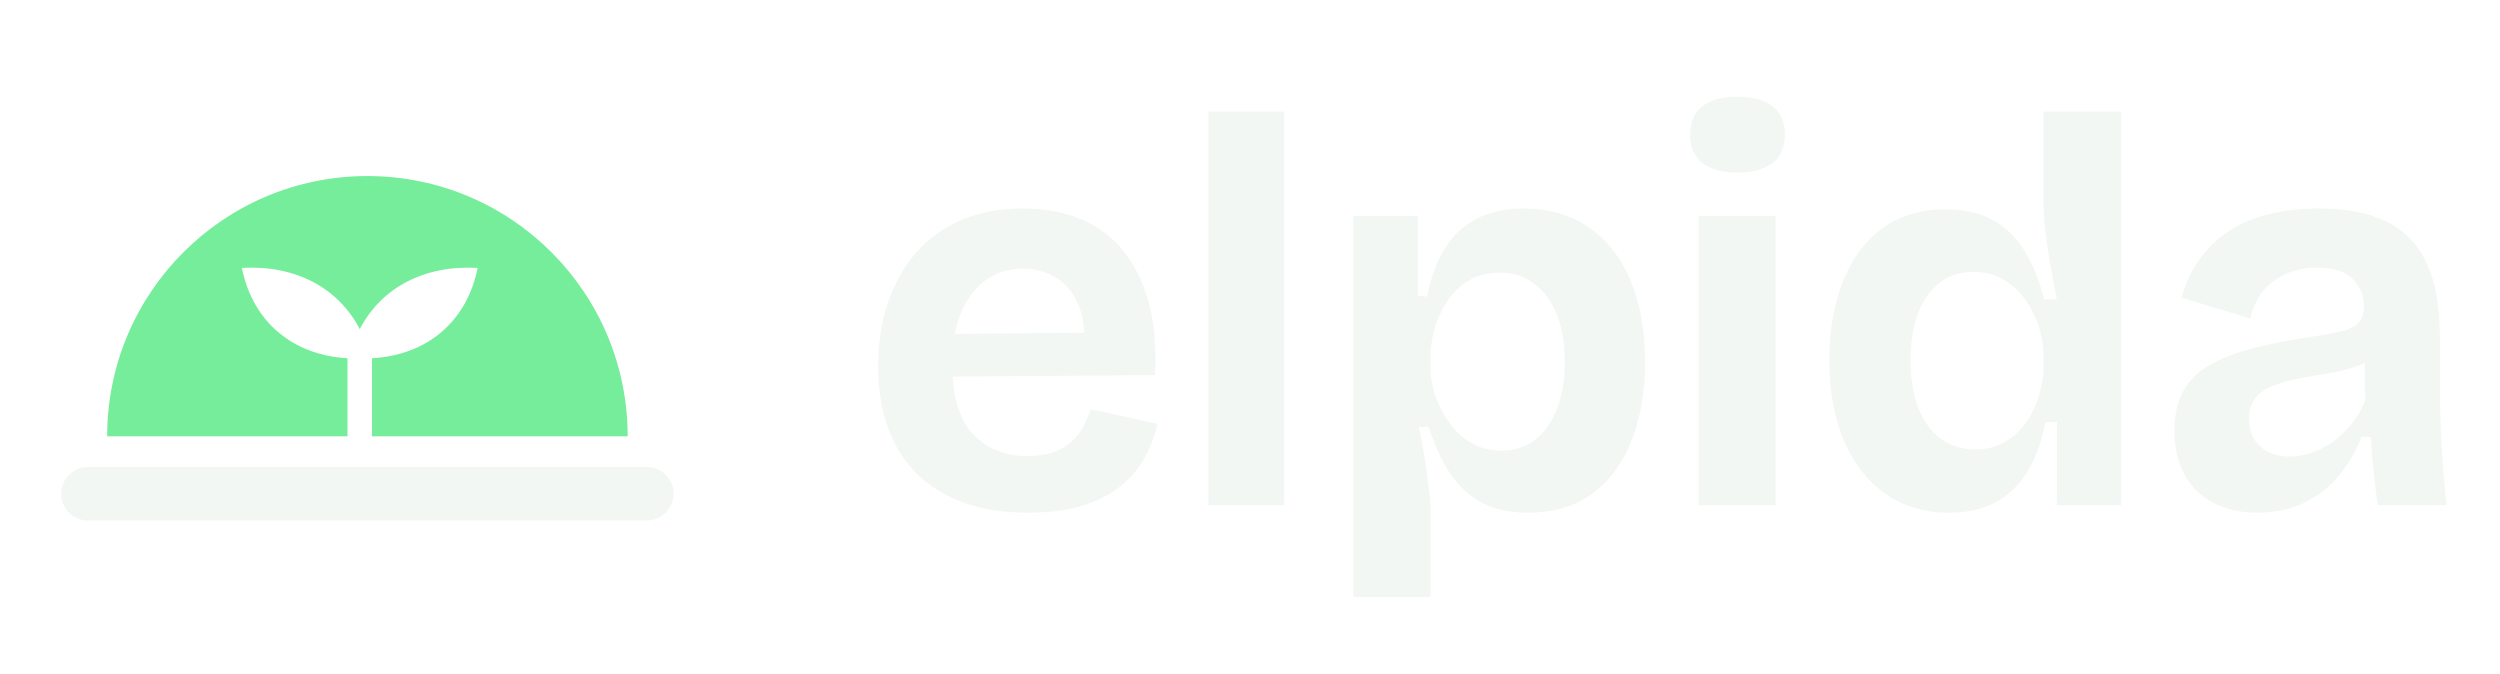
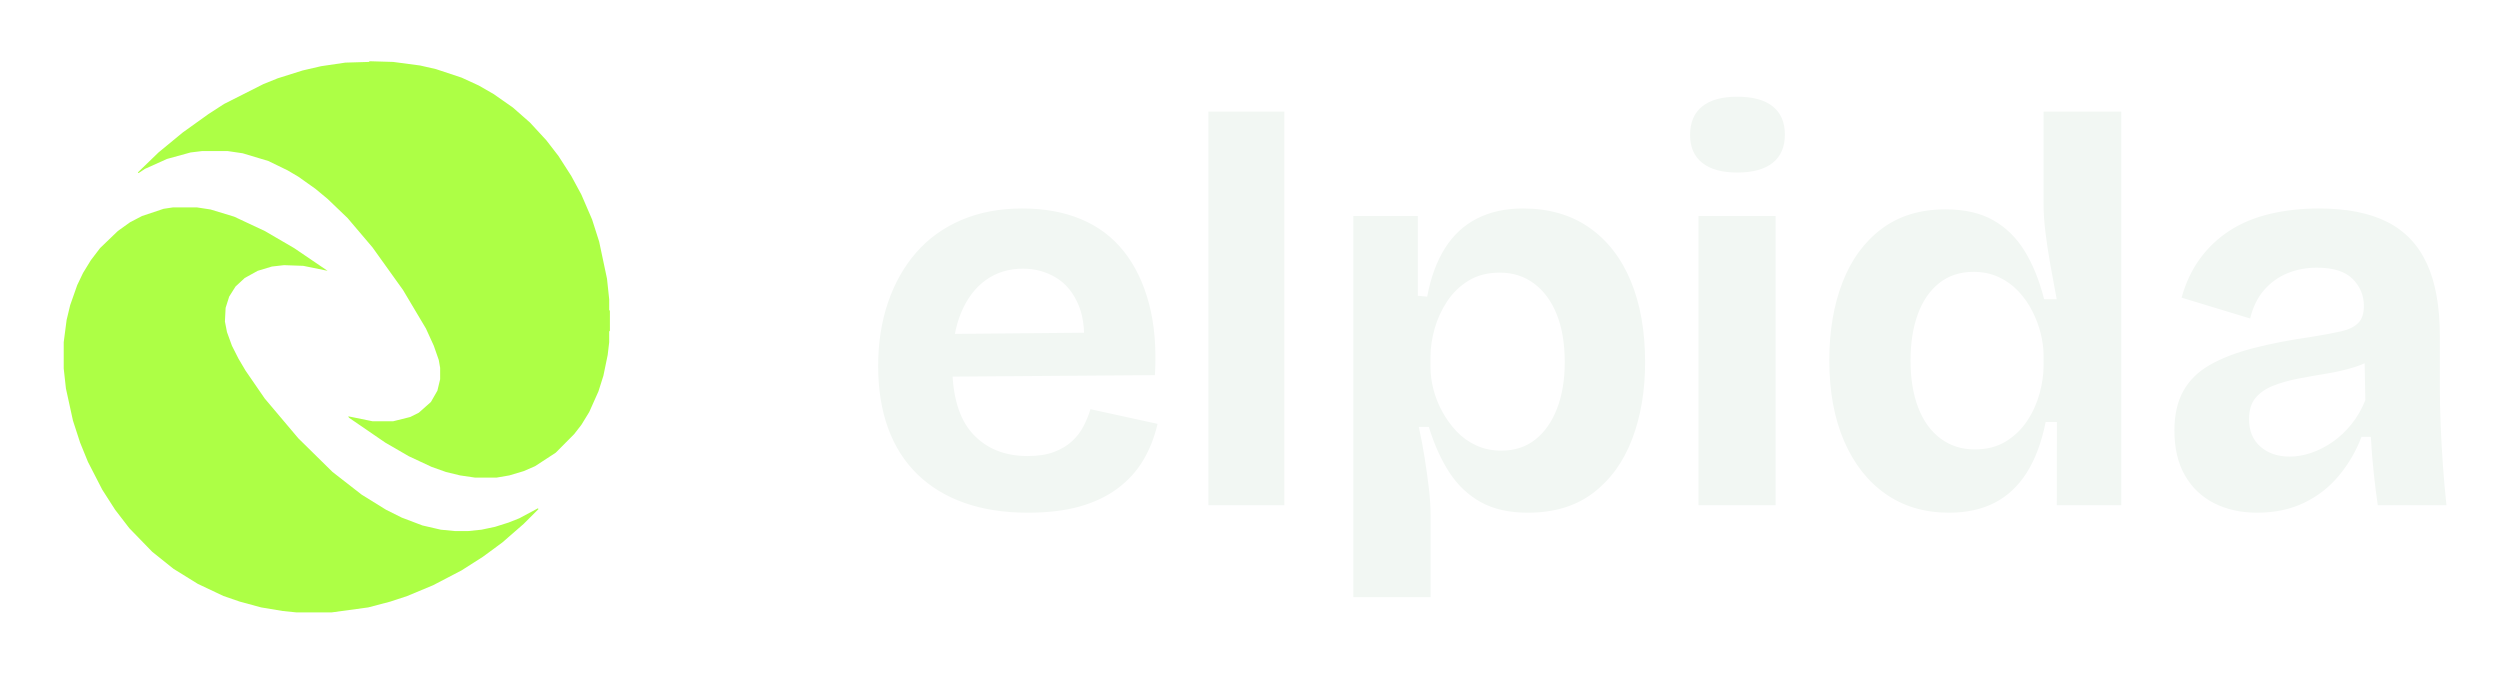
<svg xmlns="http://www.w3.org/2000/svg" viewBox="0 4 163.3 44" role="img" aria-label="Elpida">
-   <g fill="#76ED9A">
-     <path fill-rule="evenodd" d="M7 32.5a17 17 0 0 1 34 0Z M22.7 32.5v-5.1c-3.6-.2-6.2-2.4-6.9-5.9 3.5-.2 6.3 1.3 7.7 4 1.4-2.7 4.2-4.2 7.7-4-.7 3.5-3.3 5.7-6.9 5.9v5.1Z" />
-   </g>
-   <g fill="#F2F7F3">
-     <rect x="4" y="34.5" width="40" height="3.5" rx="1.75" />
+   <g fill="#adff45" transform="translate(.4 4.4) scale(.9)">
+     <path fill-rule="evenodd" d="M5.58 19.37 L5.16 20.25 L4.65 21.70 L4.39 22.78 L4.18 24.39 L4.18 26.30 L4.34 27.75 L4.85 30.08 L5.37 31.68 L5.94 33.08 L6.98 35.10 L7.91 36.55 L8.94 37.89 L10.60 39.60 L12.15 40.84 L13.91 41.93 L15.77 42.81 L16.96 43.22 L18.51 43.64 L20.07 43.90 L21.05 44.00 L23.64 44.00 L26.28 43.64 L27.88 43.22 L29.12 42.81 L30.99 42.03 L33.06 40.95 L34.61 39.96 L36.01 38.93 L37.56 37.58 L38.64 36.50 L38.59 36.45 L37.25 37.17 L36.47 37.48 L35.49 37.79 L34.50 38.00 L33.52 38.10 L32.59 38.10 L31.55 38.00 L30.21 37.69 L28.71 37.12 L27.57 36.55 L25.81 35.46 L23.69 33.81 L21.21 31.37 L18.77 28.48 L17.38 26.46 L16.86 25.58 L16.39 24.65 L16.03 23.66 L15.88 22.89 L15.93 21.90 L16.19 21.08 L16.65 20.35 L17.32 19.73 L18.26 19.21 L19.29 18.90 L20.17 18.80 L21.57 18.85 L23.33 19.21 L20.90 17.56 L18.77 16.32 L16.55 15.28 L14.84 14.76 L13.86 14.61 L12.10 14.61 L11.43 14.71 L9.87 15.23 L8.99 15.69 L8.11 16.32 L6.82 17.56 L6.15 18.44Z M9.56 12.07 L9.61 12.12 L10.08 11.81 L11.68 11.09 L13.39 10.62 L14.22 10.52 L16.08 10.52 L17.17 10.68 L19.03 11.24 L20.43 11.92 L21.21 12.38 L22.45 13.26 L23.33 13.99 L24.78 15.38 L26.59 17.51 L28.81 20.61 L30.47 23.40 L31.04 24.65 L31.40 25.68 L31.50 26.25 L31.50 27.08 L31.30 27.91 L30.83 28.73 L29.95 29.51 L29.33 29.82 L28.09 30.13 L26.59 30.13 L24.83 29.77 L24.88 29.87 L27.52 31.68 L29.23 32.67 L30.88 33.44 L31.92 33.81 L32.95 34.06 L34.04 34.22 L35.59 34.22 L36.52 34.06 L37.56 33.75 L38.39 33.39 L39.89 32.41 L41.23 31.06 L41.75 30.39 L42.32 29.46 L42.99 27.96 L43.35 26.82 L43.66 25.32 L43.77 24.39 L43.77 23.61 L43.82 23.56 L43.82 22.11 L43.77 22.06 L43.77 21.28 L43.61 19.78 L43.04 17.09 L42.53 15.49 L41.75 13.68 L41.02 12.33 L40.09 10.88 L39.21 9.74 L38.02 8.45 L36.78 7.36 L35.38 6.38 L34.30 5.76 L33.06 5.19 L31.19 4.57 L30.05 4.31 L28.09 4.05 L26.38 4.00 L26.33 4.05 L24.62 4.10 L22.86 4.36 L21.52 4.67 L19.71 5.24 L18.67 5.66 L15.82 7.10 L14.69 7.83 L12.82 9.17 L11.06 10.62Z" />
  </g>
  <g fill="#F2F7F3">
    <path transform="translate(56 37) scale(0.036)" d="M309.4 13.6Q244.8 13.6 194.4 -4.2Q144 -22 108.9 -56.2Q73.8 -90.4 55.8 -139.9Q37.8 -189.4 37.8 -252.8Q37.8 -315.2 55.6 -367.6Q73.4 -420 106.7 -458.3Q140 -496.6 188.9 -517.5Q237.8 -538.4 299.2 -538.4Q359.6 -538.4 406.099 -518.9Q452.599 -499.4 483.399 -460.8Q514.199 -422.2 529.199 -365.9Q544.199 -309.6 539.999 -236L129.199 -233V-310.4L458.8 -313.4L409.6 -273.6Q416 -327.6 401.9 -362Q387.8 -396.4 360.7 -412.801Q333.6 -429.201 300.6 -429.201Q262.2 -429.201 233.399 -408.701Q204.599 -388.2 188.399 -349.5Q172.199 -310.8 172.199 -255.2Q172.199 -170.2 209.299 -129.699Q246.399 -89.199 309 -89.199Q337.6 -89.199 357.2 -96.699Q376.8 -104.199 389.8 -116.299Q402.8 -128.399 410.6 -143.599Q418.4 -158.799 423 -174.2L544.799 -147.6Q536.199 -110.8 518.599 -81.3Q500.999 -51.8 472.099 -30.3Q443.199 -8.8 403.299 2.4Q363.4 13.6 309.4 13.6Z M637 0.0V-714.2H774.799V0.0Z M900 166.8V-258.0V-524.8H1016.999L1016.999 -380L1033.999 -378.4Q1043.799 -430.8 1066.399 -466.5Q1088.999 -502.2 1124.699 -520.3Q1160.399 -538.4 1207.799 -538.4Q1278.199 -538.4 1327.799 -503.9Q1377.399 -469.4 1403.399 -406.8Q1429.399 -344.2 1429.399 -259.4Q1429.399 -181.6 1405.799 -119.8Q1382.199 -58.0 1335.099 -22.2Q1287.999 13.6 1216.599 13.6Q1165.999 13.6 1131.599 -5.4Q1097.199 -24.4 1074.499 -59.1Q1051.799 -93.8 1036.999 -142H1018.799Q1024.799 -114.8 1029.299 -86.4Q1033.799 -58 1036.999 -31.3Q1040.199 -4.6 1040.199 20V166.8ZM1168.4 -98.999Q1204.8 -98.999 1230.3 -119.199Q1255.8 -139.399 1269.7 -175.6Q1283.6 -211.8 1283.6 -259.4Q1283.6 -309.8 1269.2 -345.9Q1254.8 -382.001 1228.2 -402.001Q1201.6 -422.001 1165.6 -422.001Q1133 -422.001 1109.3 -407.601Q1085.599 -393.201 1070.199 -369.901Q1054.799 -346.6 1047.399 -320.1Q1039.999 -293.6 1039.999 -269.4V-250.2Q1039.999 -231 1045.299 -210.3Q1050.599 -189.6 1061.299 -169.9Q1071.999 -150.2 1087.299 -133.999Q1102.599 -117.799 1123.099 -108.399Q1143.6 -98.999 1168.4 -98.999Z M1526.2 0.0V-524.8H1666.199V0.0ZM1596.5 -603.6Q1555.1 -603.6 1533.05 -621.2Q1511 -638.8 1511 -671.6Q1511 -705.947 1533 -723.573Q1555 -741.199 1596.548 -741.199Q1638.999 -741.199 1660.999 -723.598Q1682.999 -705.997 1682.999 -672.6Q1682.999 -638.8 1660.899 -621.2Q1638.799 -603.6 1596.5 -603.6Z M1980.8 13.6Q1914.6 13.6 1866 -20.3Q1817.4 -54.2 1790.5 -116.3Q1763.6 -178.4 1763.6 -263Q1763.6 -342.4 1787.5 -404.2Q1811.4 -466 1858.5 -501.4Q1905.6 -536.8 1974.4 -536.8Q2026 -536.8 2060.7 -517.3Q2095.4 -497.8 2117.8 -461.6Q2140.2 -425.4 2153.4 -373.8H2176.2Q2170 -406.6 2164.5 -437.4Q2159 -468.2 2155.7 -495.9Q2152.4 -523.6 2152.4 -544.8V-714.2H2293.399V-257.2V0.0H2176.4L2176.6 -151H2156.2Q2145 -95.6 2121.9 -59.1Q2098.8 -22.6 2063.7 -4.5Q2028.6 13.6 1980.8 13.6ZM2027.599 -101.199Q2060.4 -101.199 2084.1 -115.799Q2107.8 -130.399 2122.9 -153.399Q2138 -176.399 2145.2 -202.9Q2152.4 -229.4 2152.4 -252.8V-271.2Q2152.4 -290.6 2147.3 -311.3Q2142.2 -332.0 2132 -352.1Q2121.8 -372.2 2106.5 -388.4Q2091.2 -404.601 2070.8 -414.001Q2050.4 -423.401 2025.4 -423.401Q1988.799 -423.401 1963.199 -403.201Q1937.599 -383 1924.299 -346.8Q1910.999 -310.6 1910.999 -262.2Q1910.999 -213.6 1924.799 -177.399Q1938.599 -141.199 1965.199 -121.199Q1991.799 -101.199 2027.599 -101.199Z M2539.8 13.6Q2496.2 13.6 2462.2 -3.5Q2428.2 -20.6 2409 -53.9Q2389.8 -87.2 2389.8 -135.6Q2389.8 -178.2 2406 -207.3Q2422.2 -236.4 2454.2 -254.6Q2486.2 -272.8 2532.7 -284.9Q2579.2 -297 2640.6 -305.8Q2671.8 -310.8 2692.4 -315.5Q2713 -320.2 2723.3 -330.6Q2733.6 -341.0 2733.6 -361.4Q2733.6 -390 2713.3 -410.5Q2693 -431.001 2648.2 -431.001Q2619.8 -431.001 2595.199 -421.001Q2570.599 -411.001 2552.699 -390.601Q2534.799 -370.2 2527.199 -338.8L2402.8 -376.6Q2414 -416.8 2436 -447.1Q2458 -477.4 2489.7 -498Q2521.4 -518.6 2562.9 -528.5Q2604.4 -538.4 2651.8 -538.4Q2727.599 -538.4 2775.899 -514Q2824.199 -489.6 2847.799 -438.5Q2871.399 -387.4 2871.399 -307.2V-216.2Q2871.399 -181.6 2872.899 -145.1Q2874.399 -108.6 2876.999 -72Q2879.599 -35.4 2883.399 0.0H2758.8Q2755 -25.6 2751.5 -58Q2748 -90.4 2746.2 -124H2729.2Q2715 -86.2 2688.9 -54.4Q2662.8 -22.6 2625.4 -4.5Q2588 13.6 2539.8 13.6ZM2598.999 -88.199Q2617.999 -88.199 2637.8 -94.899Q2657.6 -101.599 2676.3 -114.399Q2695 -127.199 2710.8 -146.7Q2726.6 -166.2 2736.2 -190.6L2734.6 -276L2758.4 -271Q2740.2 -257.8 2716.1 -250.4Q2692 -243 2666 -238.8Q2640 -234.6 2614.6 -229.7Q2589.2 -224.8 2568.999 -216.8Q2548.799 -208.8 2536.999 -194.7Q2525.199 -180.6 2525.199 -156Q2525.199 -124.399 2545.799 -106.299Q2566.399 -88.199 2598.999 -88.199Z" />
  </g>
</svg>
